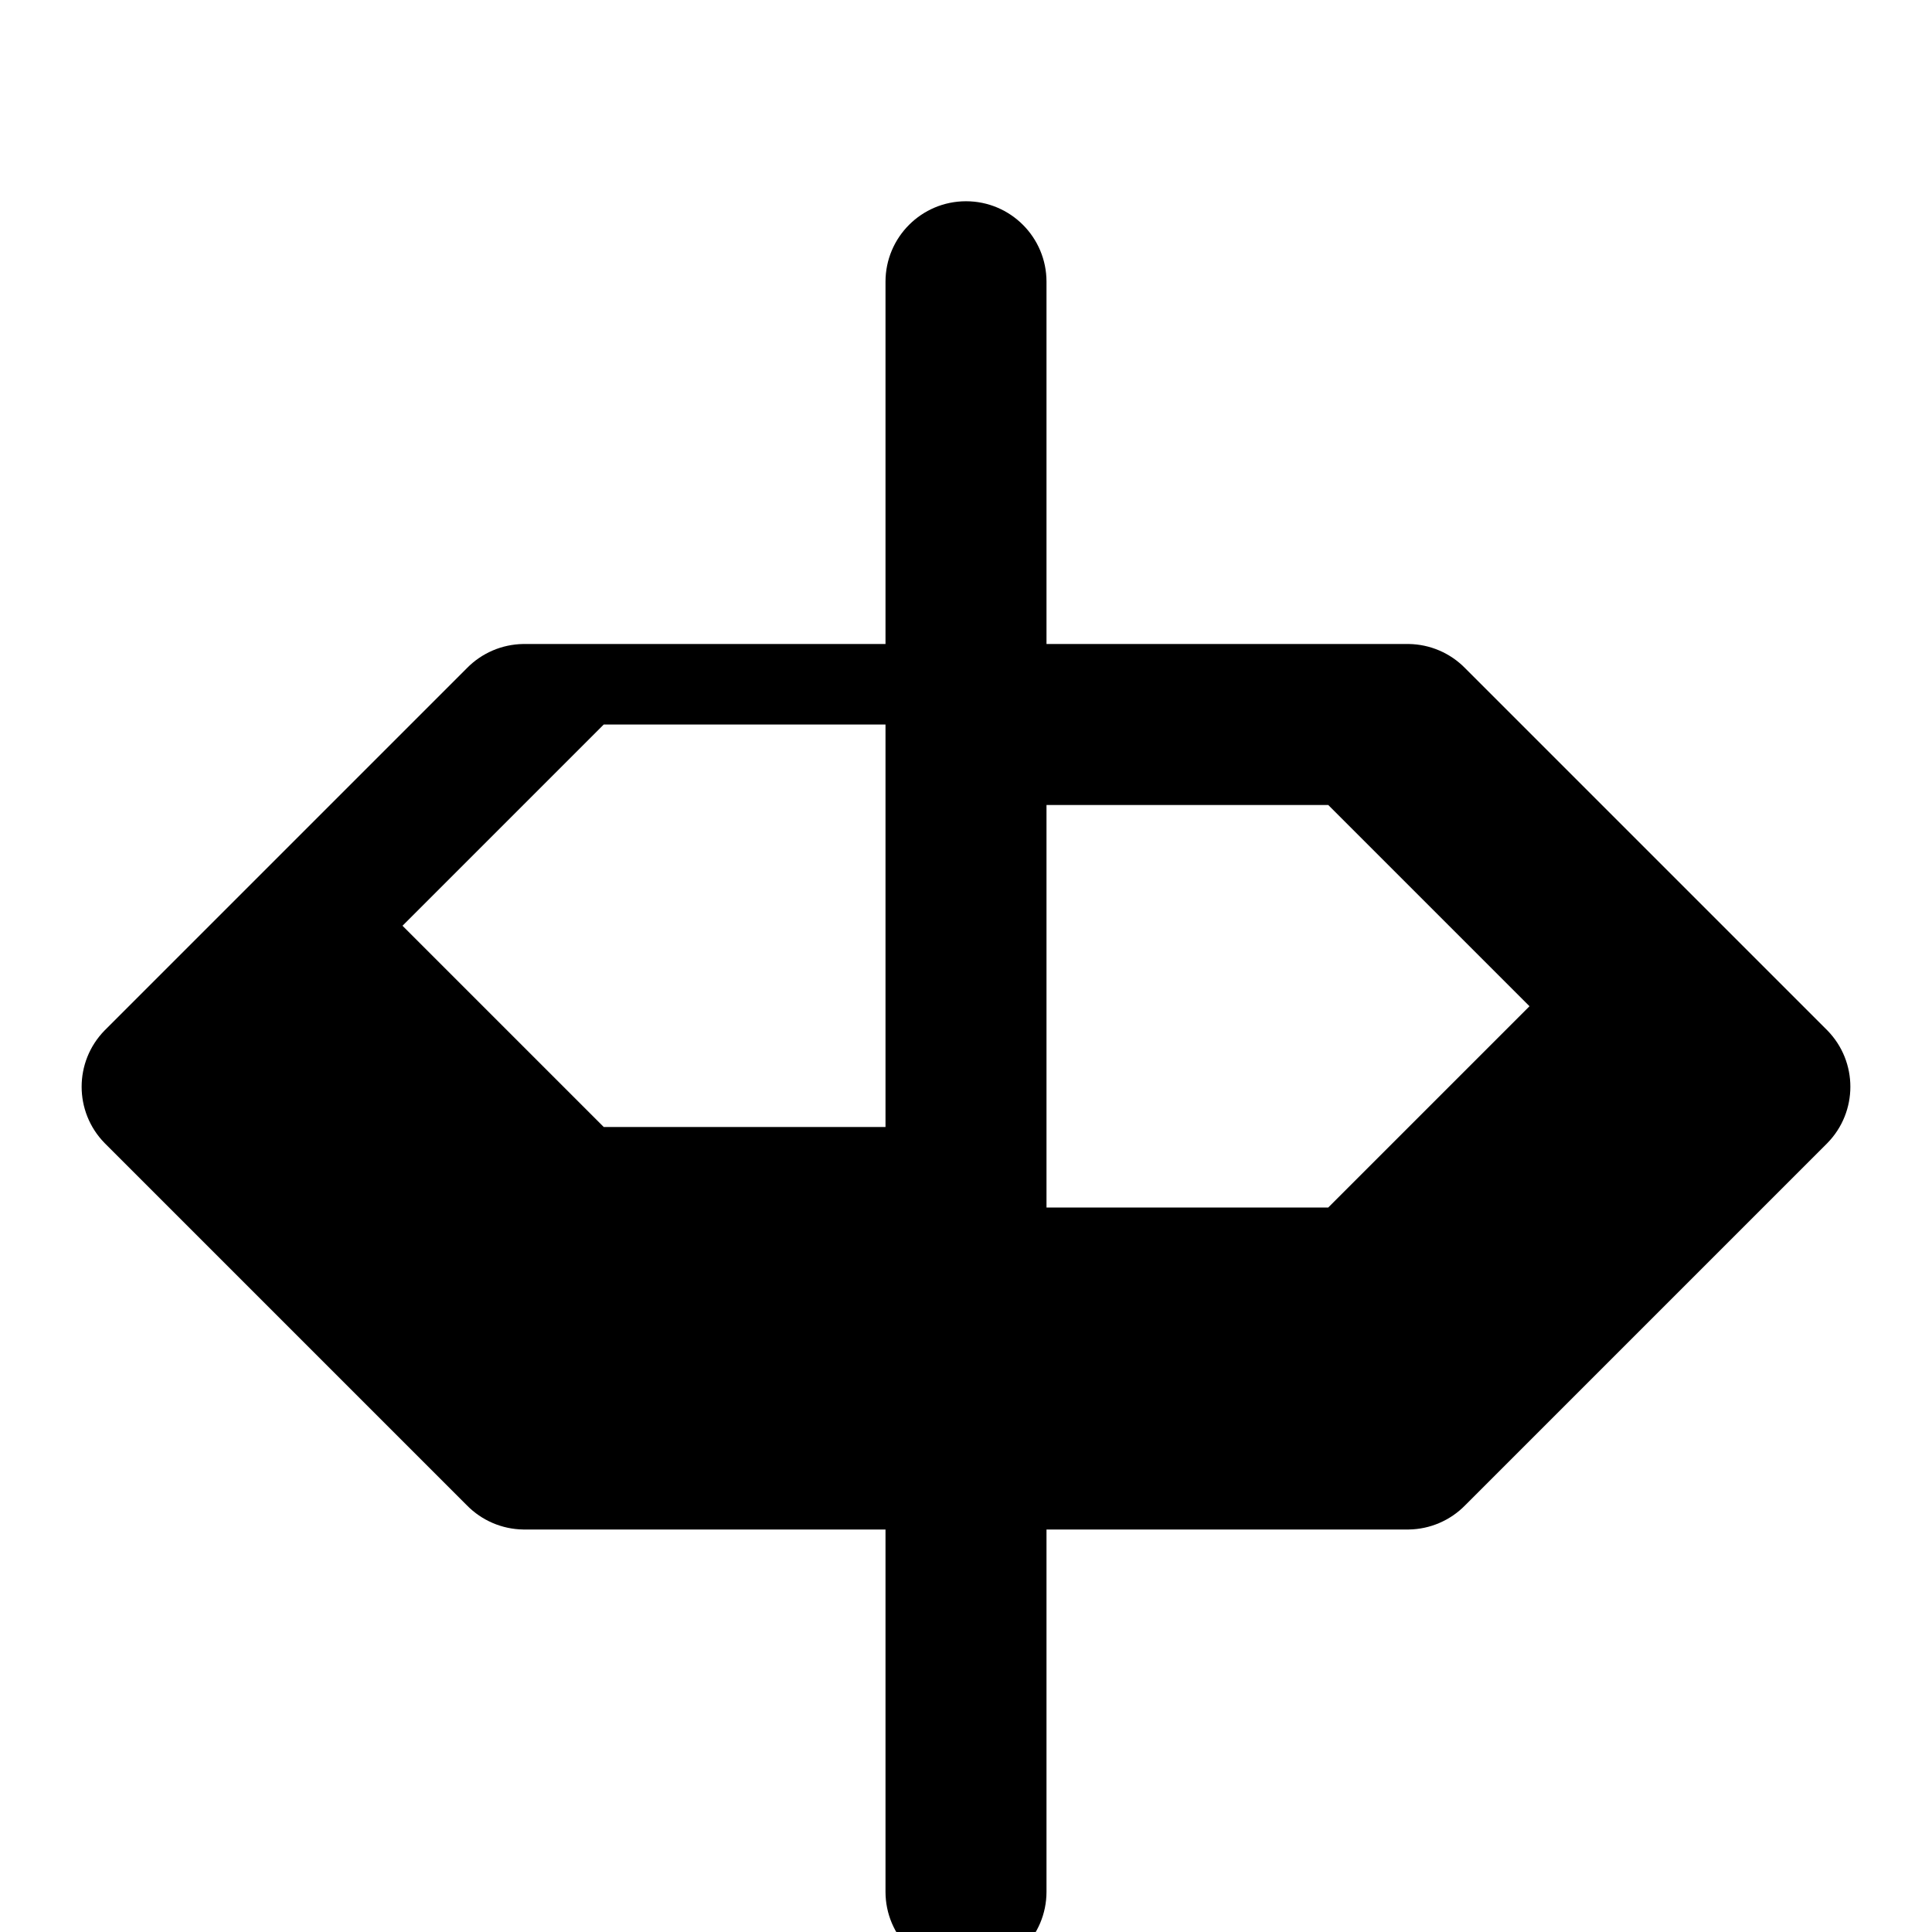
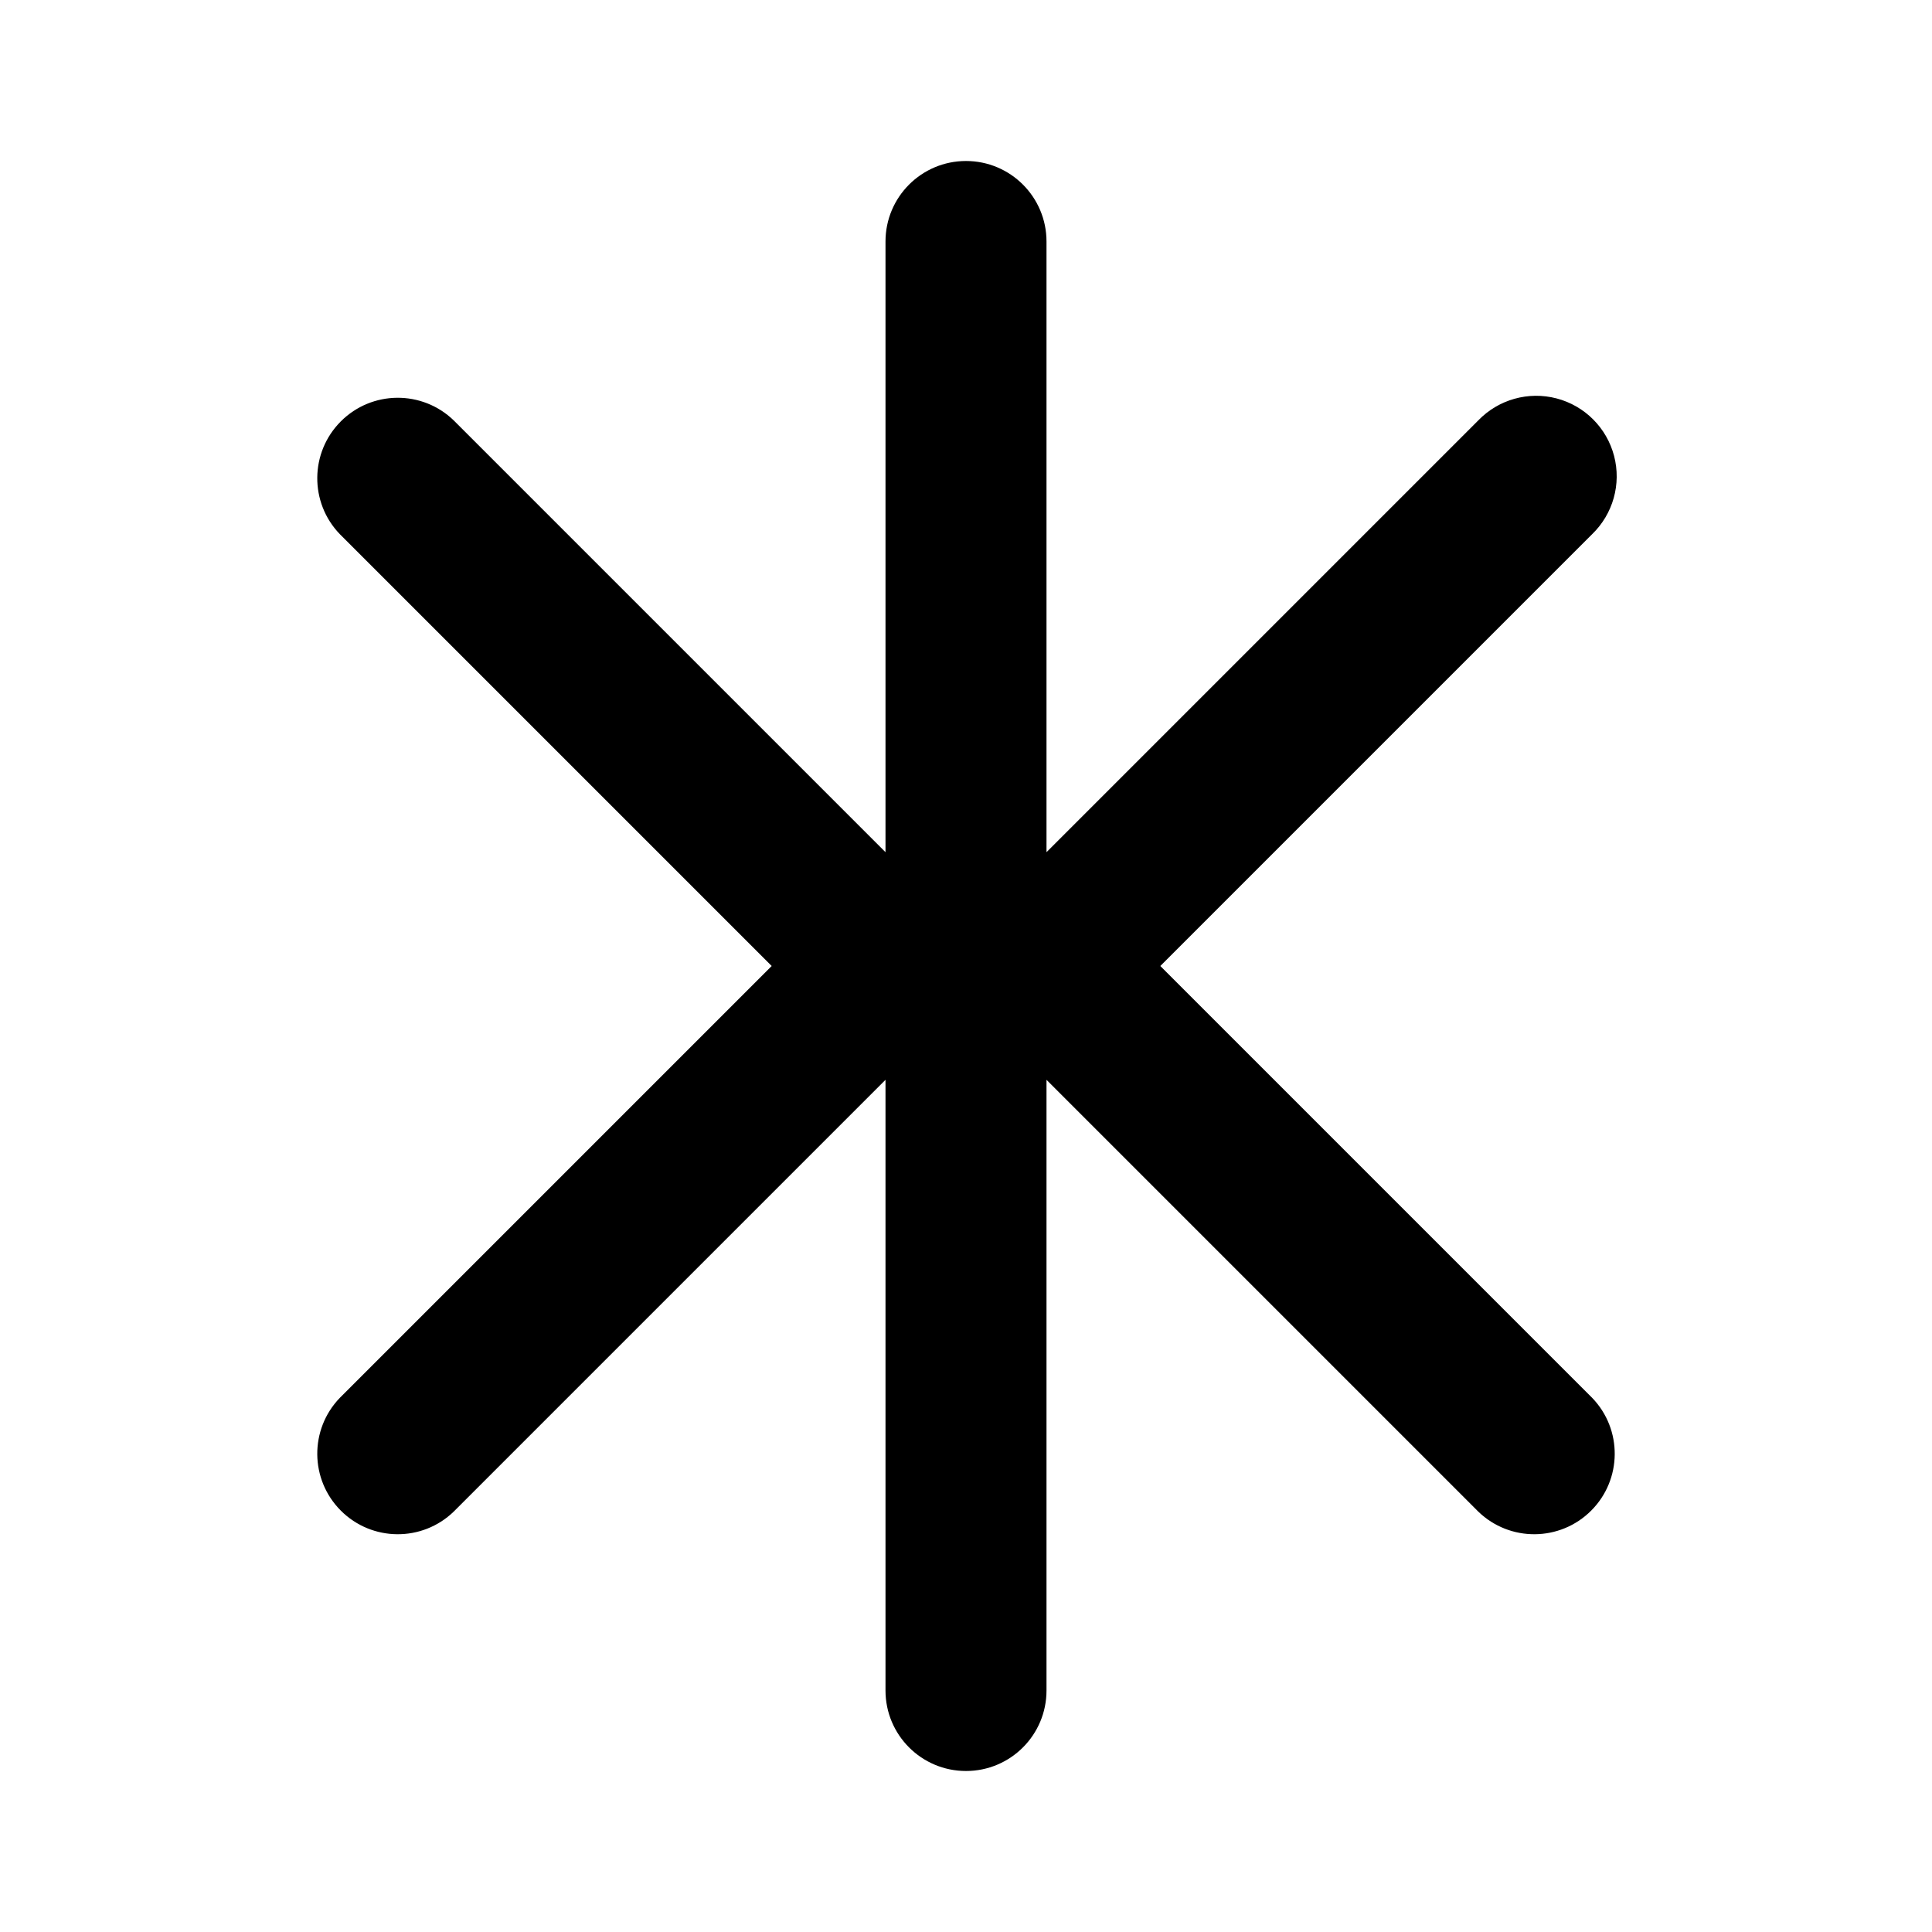
<svg xmlns="http://www.w3.org/2000/svg" role="img" viewBox="0 0 24 24">
-   <path fill="currentColor" d="M12 2.5a1 1 0 0 0-1 1V8H6.5a1 1 0 0 0-.7.3l-4.5 4.5a1 1 0 0 0 0 1.4l4.5 4.5a1 1 0 0 0 .7.3H11v4.5a1 1 0 0 0 2 0V19h4.5a1 1 0 0 0 .7-.3l4.5-4.5a1 1 0 0 0 0-1.4l-4.5-4.5a1 1 0 0 0-.7-.3H13V3.5a1 1 0 0 0-1-1zm-1 7.5v4H7.5l-2.5-2.5 2.5-2.5H11zm2 0h3.5l2.5 2.5-2.5 2.5H13v-5z" />
+   <path fill="currentColor" d="M12 2a1 1 0 0 1 1 1v7.586l5.364-5.364a1 1 0 1 1 1.414 1.414L14.414 12l5.364 5.364a1 1 0 0 1-1.414 1.414L13 13.414V21a1 1 0 1 1-2 0v-7.586l-5.364 5.364a1 1 0 0 1-1.414-1.414L9.586 12 4.222 6.636a1 1 0 0 1 1.414-1.414L11 10.586V3a1 1 0 0 1 1-1z" />
</svg>
